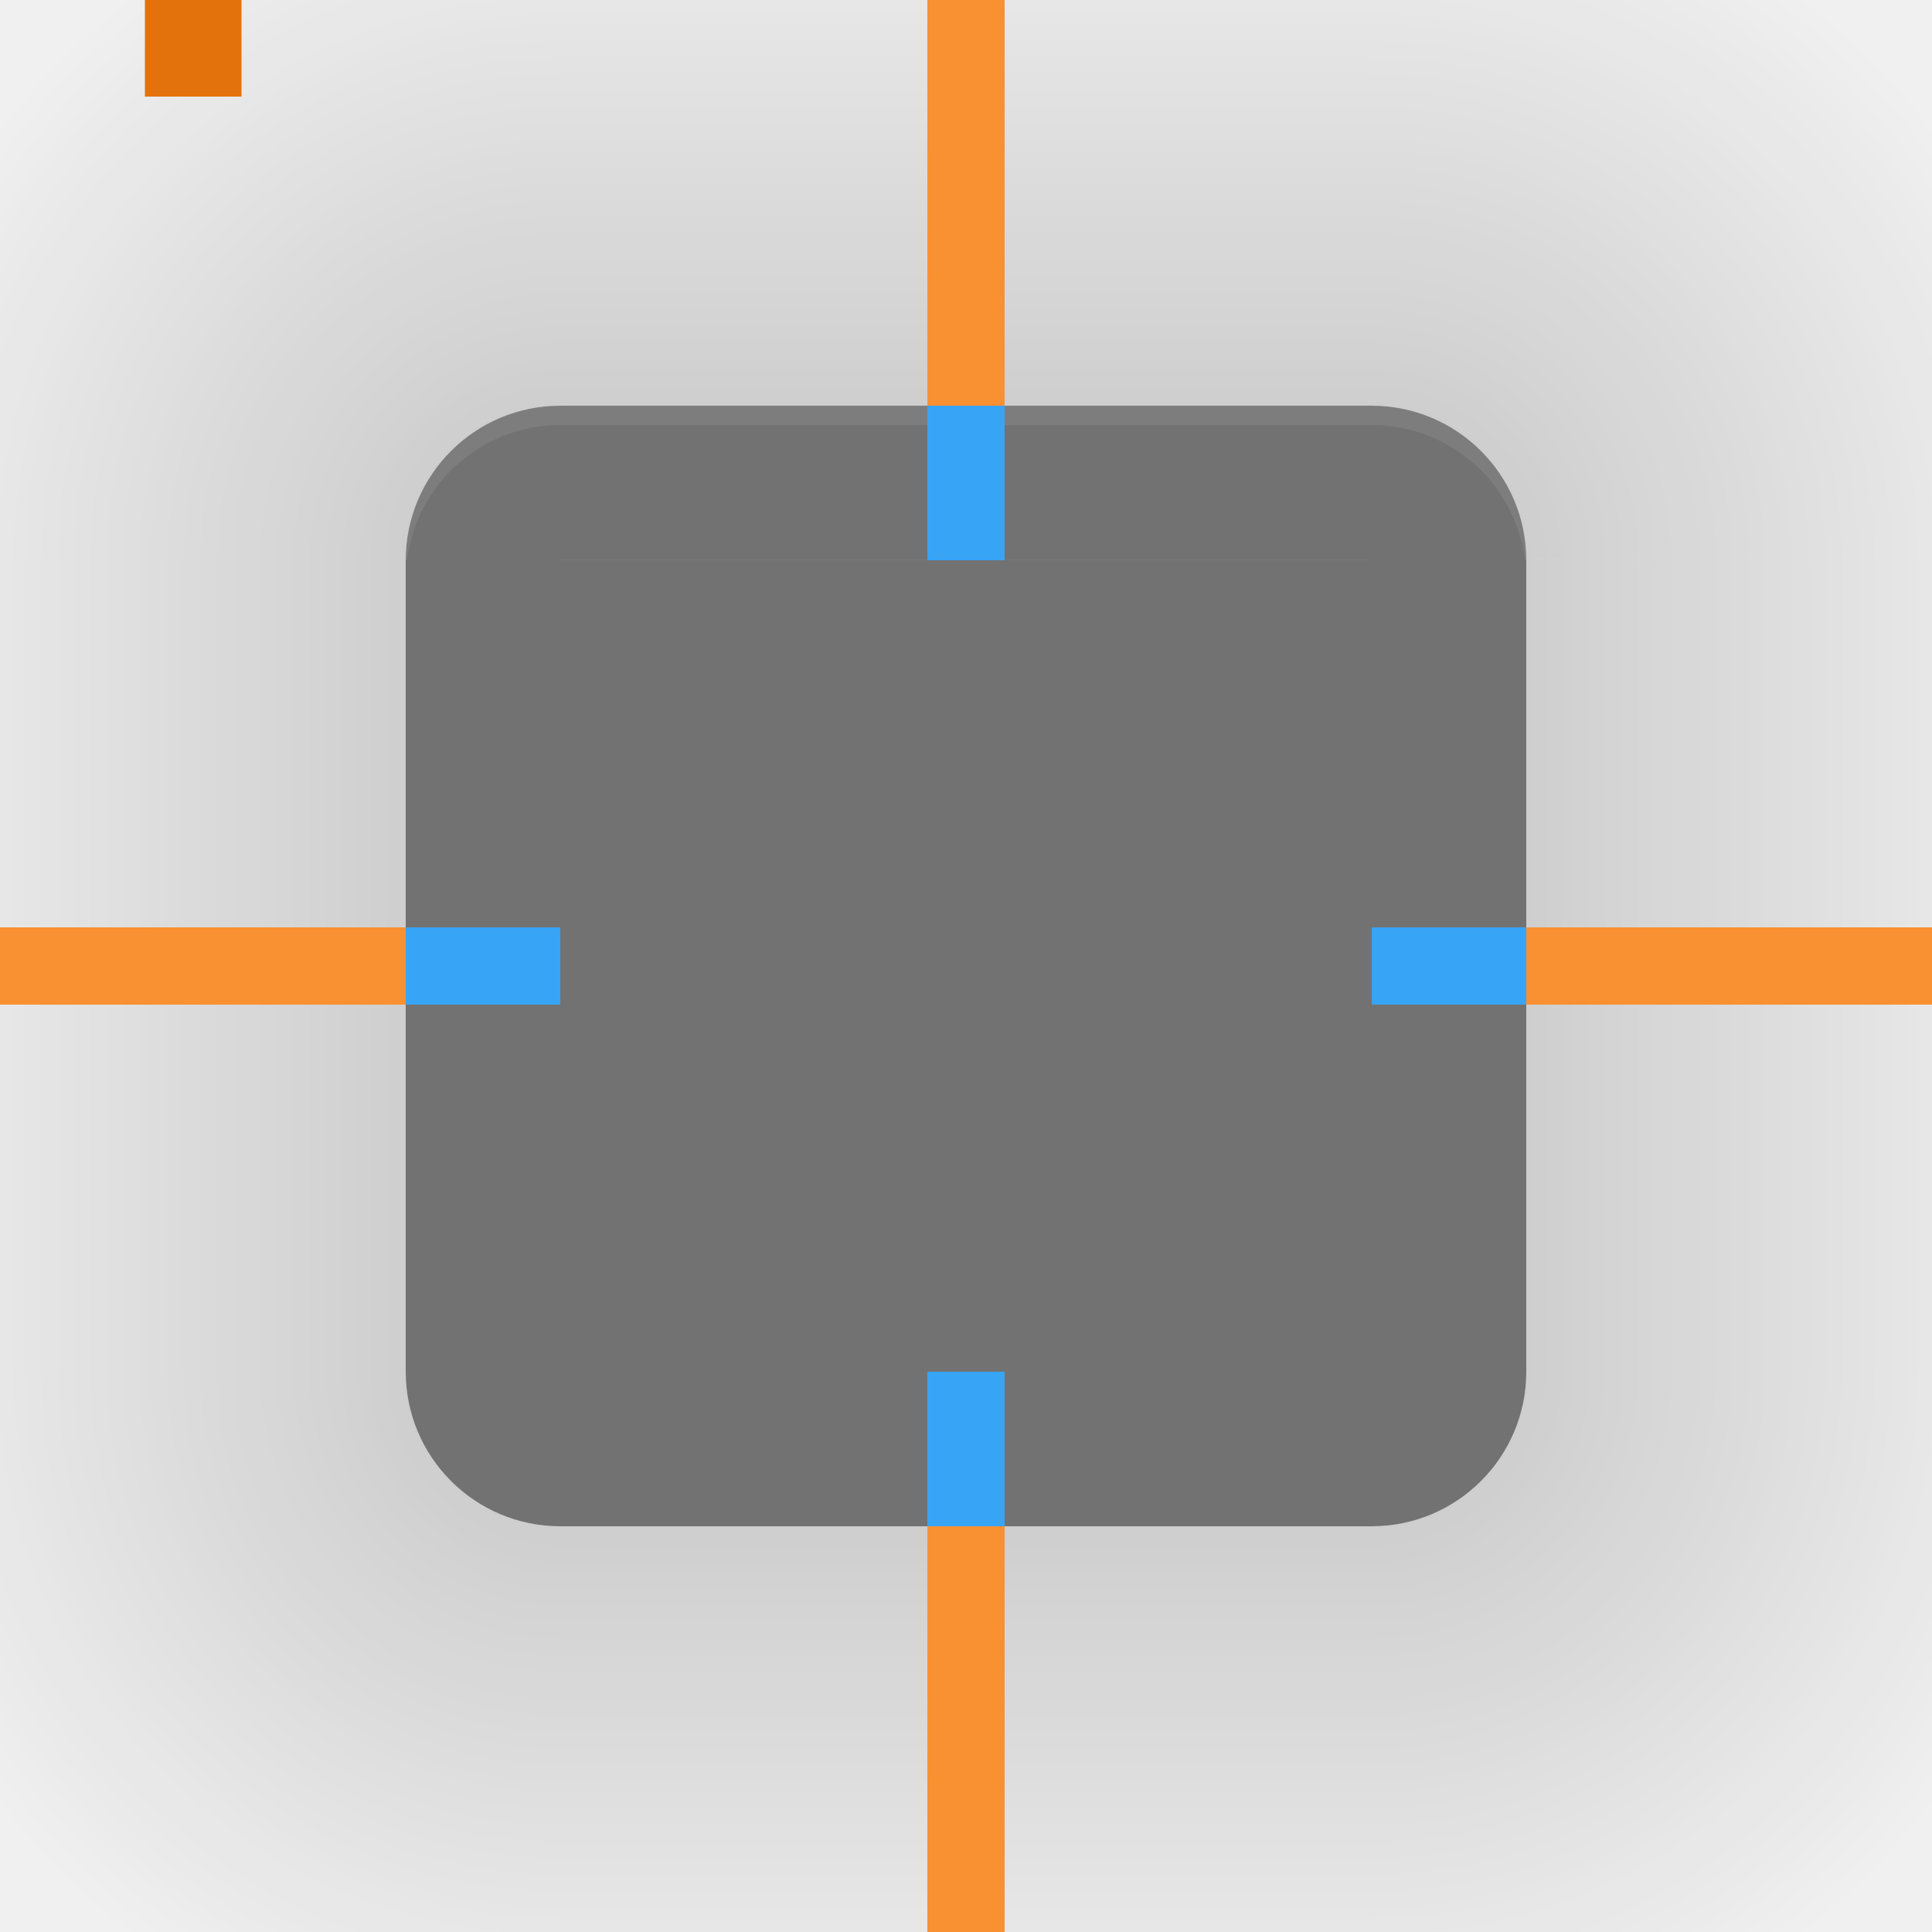
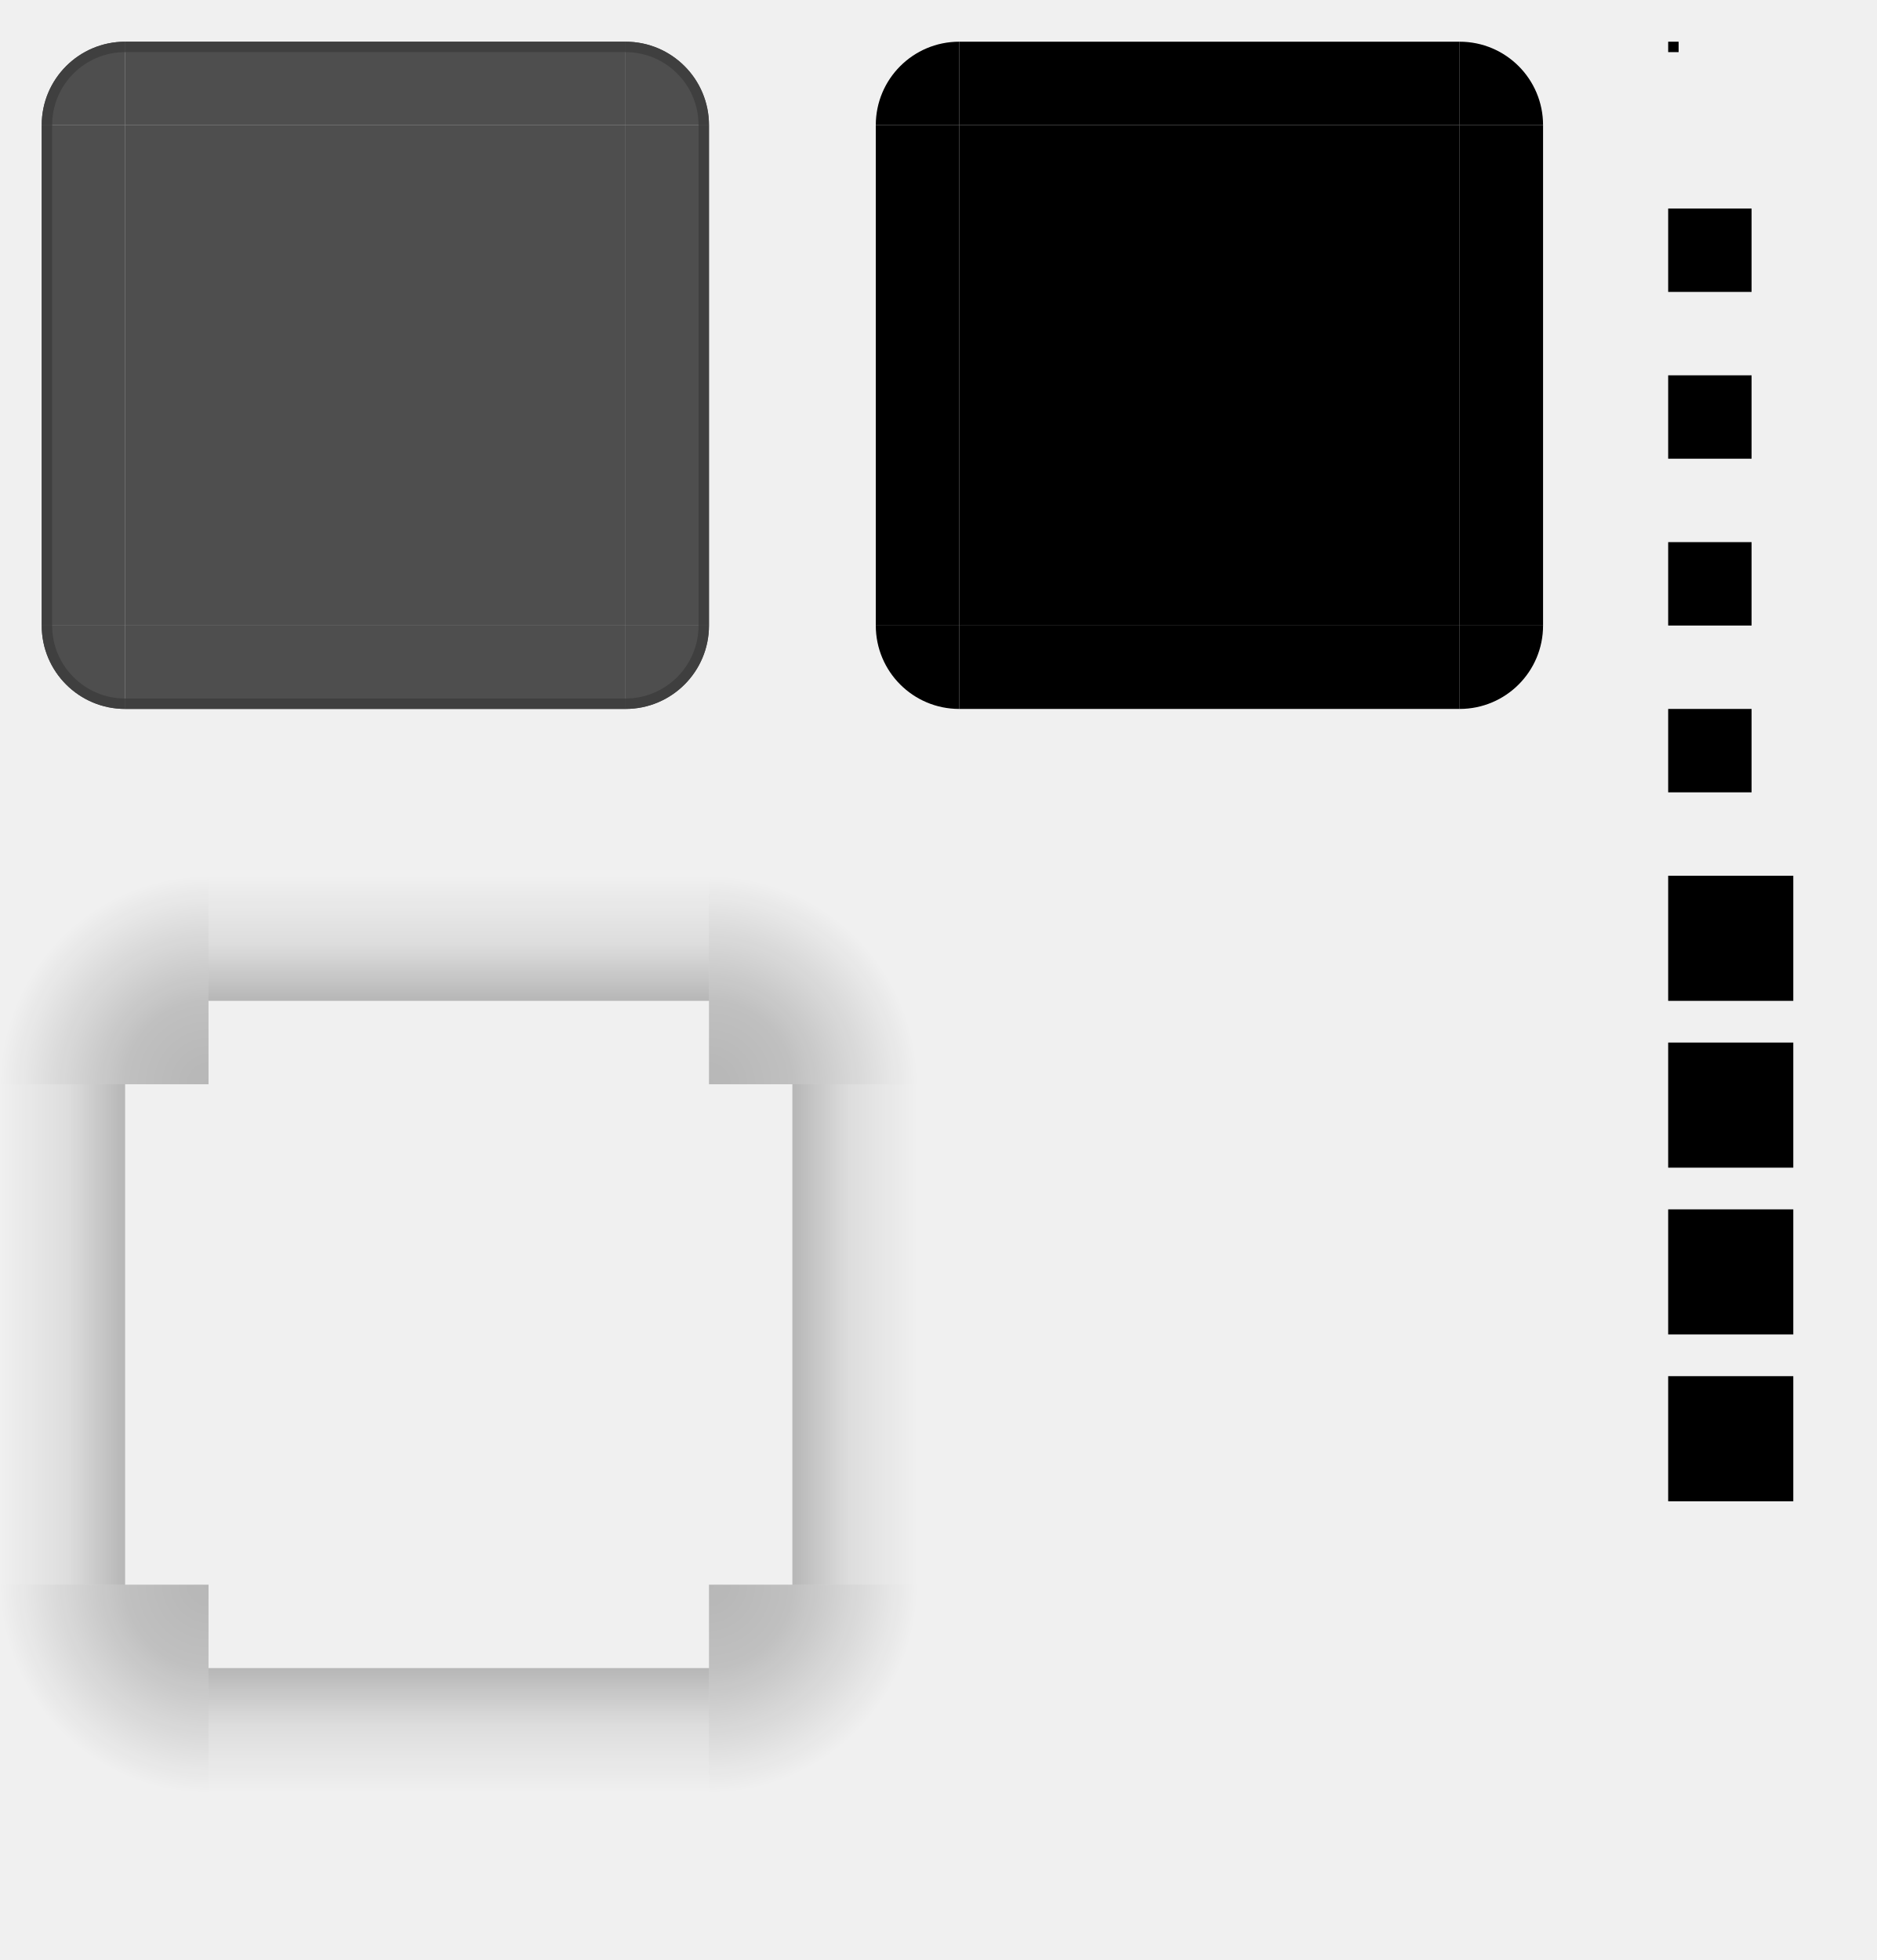
- <svg xmlns="http://www.w3.org/2000/svg" xmlns:xlink="http://www.w3.org/1999/xlink" width="100" height="100" version="1" id="svg121">
-   <defs id="defs14">
-     <linearGradient id="a">
-       <stop stop-opacity=".51" offset="0" id="stop2" />
-       <stop stop-opacity="0" offset="1" id="stop4" />
+ <svg xmlns="http://www.w3.org/2000/svg" width="180" height="188" viewBox="0 0 180 188">
+   <defs>
+     <linearGradient id="shade-top" x1="0" y1="0" x2="0" y2="1">
+       <stop offset="0" stop-color="#000000" stop-opacity="0" />
+       <stop offset="0.55" stop-color="#000000" stop-opacity="0.08" />
+       <stop offset="1" stop-color="#000000" stop-opacity="0.24" />
    </linearGradient>
-     <radialGradient id="g" cx="74.93" cy="25.07" r="1.647" gradientTransform="matrix(-22.46376,2.0567614e-5,2.0567566e-5,22.46371,1712.204,-534.1748)" gradientUnits="userSpaceOnUse" xlink:href="#a" fx="74.93" fy="25.07" />
-     <linearGradient xlink:href="#a" id="linearGradient957" gradientUnits="userSpaceOnUse" gradientTransform="matrix(0.71429,0,0,3,-317.71,3175.1)" x1="83.327" y1="-965.033" x2="83.327" y2="-952.7" />
-     <radialGradient xlink:href="#a" id="radialGradient963" gradientUnits="userSpaceOnUse" cx="5.353" cy="50.292" r="1.647" />
-     <radialGradient xlink:href="#a" id="radialGradient904" gradientUnits="userSpaceOnUse" gradientTransform="matrix(-22.46376,2.0567614e-5,2.0567566e-5,22.46371,1712.204,-534.1748)" cx="74.93" cy="25.07" fx="74.93" fy="25.07" r="1.647" />
-     <radialGradient xlink:href="#a" id="radialGradient906" gradientUnits="userSpaceOnUse" cx="5.353" cy="50.292" r="1.647" />
-     <linearGradient xlink:href="#a" id="linearGradient914" gradientUnits="userSpaceOnUse" gradientTransform="matrix(0.71429,0,0,3,-317.71,3175.1)" x1="83.327" y1="-965.033" x2="83.327" y2="-952.7" />
-     <radialGradient xlink:href="#a" id="radialGradient922" gradientUnits="userSpaceOnUse" gradientTransform="matrix(-22.46376,2.0567614e-5,2.0567566e-5,22.46371,1712.204,-534.1748)" cx="74.93" cy="25.07" fx="74.93" fy="25.07" r="1.647" />
-     <radialGradient xlink:href="#a" id="radialGradient924" gradientUnits="userSpaceOnUse" cx="5.353" cy="50.292" r="1.647" />
-     <linearGradient xlink:href="#a" id="linearGradient932" gradientUnits="userSpaceOnUse" gradientTransform="matrix(0.71429,0,0,3,-317.71,3175.1)" x1="83.327" y1="-965.033" x2="83.327" y2="-952.7" />
-     <radialGradient xlink:href="#a" id="radialGradient940" gradientUnits="userSpaceOnUse" gradientTransform="matrix(-22.46376,2.0567614e-5,2.0567566e-5,22.46371,1712.204,-534.1748)" cx="74.93" cy="25.07" fx="74.93" fy="25.07" r="1.647" />
-     <radialGradient xlink:href="#a" id="radialGradient942" gradientUnits="userSpaceOnUse" cx="5.353" cy="50.292" r="1.647" />
-     <linearGradient xlink:href="#a" id="linearGradient950" gradientUnits="userSpaceOnUse" gradientTransform="matrix(0.71429,0,0,3,-317.71,3175.1)" x1="83.327" y1="-965.033" x2="83.327" y2="-952.7" />
+     <linearGradient id="shade-bottom" x1="0" y1="1" x2="0" y2="0">
+       <stop offset="0" stop-color="#000000" stop-opacity="0" />
+       <stop offset="0.55" stop-color="#000000" stop-opacity="0.08" />
+       <stop offset="1" stop-color="#000000" stop-opacity="0.24" />
+     </linearGradient>
+     <linearGradient id="shade-left" x1="0" y1="0" x2="1" y2="0">
+       <stop offset="0" stop-color="#000000" stop-opacity="0" />
+       <stop offset="0.55" stop-color="#000000" stop-opacity="0.08" />
+       <stop offset="1" stop-color="#000000" stop-opacity="0.24" />
+     </linearGradient>
+     <linearGradient id="shade-right" x1="1" y1="0" x2="0" y2="0">
+       <stop offset="0" stop-color="#000000" stop-opacity="0" />
+       <stop offset="0.55" stop-color="#000000" stop-opacity="0.08" />
+       <stop offset="1" stop-color="#000000" stop-opacity="0.24" />
+     </linearGradient>
+     <radialGradient id="shade-corner" cx="1" cy="1" r="1">
+       <stop offset="0" stop-color="#000000" stop-opacity="0.24" />
+       <stop offset="0.4" stop-color="#000000" stop-opacity="0.20" />
+       <stop offset="1" stop-color="#000000" stop-opacity="0" />
+     </radialGradient>
  </defs>
-   <g transform="matrix(-1,0,0,0.84,309,-186.88)" id="shadow-left">
-     <rect style="opacity:0.35;fill:url(#linearGradient950)" id="rect944" height="30" width="50" y="288" x="-307" transform="rotate(-90)" />
-     <rect style="opacity:0.5;fill:none;stroke-width:0.516" id="rect946" height="8" width="50" y="280" x="-307" transform="rotate(-90)" />
+   <g id="topleft" transform="translate(4 4)">
+     <path d="M 0 8 A 8 8 0 0 1 8 0 L 8 8 Z" fill="#202020" fill-opacity="0.78" />
+     <path d="M 0 8 A 8 8 0 0 1 8 0 L 8 1 A 7 7 0 0 0 1 8 Z" fill="#3F3F3F" />
  </g>
-   <g transform="matrix(0,1,0.84,0,-186.88,-209)" id="shadow-bottom">
-     <rect style="opacity:0.35;fill:url(#linearGradient932)" id="rect926" height="30" width="50" y="288" x="-307" transform="rotate(-90)" />
-     <rect style="opacity:0.5;fill:none;stroke-width:0.516" id="rect928" height="8" width="50" y="280" x="-307" transform="rotate(-90)" />
+   <g id="mask-topleft" transform="translate(80 0) translate(4 4)">
+     <path d="M 0 8 A 8 8 0 0 1 8 0 L 8 8 Z" fill="#000000" />
  </g>
-   <g transform="matrix(1,0,0,-0.84,-209,286.88)" id="shadow-right">
-     <rect style="opacity:0.35;fill:url(#linearGradient914)" id="rect908" height="30" width="50" y="288" x="-307" transform="rotate(-90)" />
-     <rect style="opacity:0.5;fill:none;stroke-width:0.516" id="rect910" height="8" width="50" y="280" x="-307" transform="rotate(-90)" />
+   <g id="topright" transform="translate(68 4) scale(-1 1)">
+     <path d="M 0 8 A 8 8 0 0 1 8 0 L 8 8 Z" fill="#202020" fill-opacity="0.78" />
+     <path d="M 0 8 A 8 8 0 0 1 8 0 L 8 1 A 7 7 0 0 0 1 8 Z" fill="#3F3F3F" />
  </g>
-   <g transform="matrix(-1.11765,0,0,1.11765,112.8229,-122.9331)" id="shadow-topleft">
-     <g style="fill:url(#radialGradient963)" id="g94" transform="matrix(0,4.25,-4.25,0,295.74,106.19)">
-       <path style="color:#000000;opacity:0.35;isolation:auto;mix-blend-mode:normal;solid-color:#000000;fill:url(#g);stroke-width:4.75;color-rendering:auto;image-rendering:auto;shape-rendering:auto" d="M -9 -9 L -9 29 L 21 29 A 8 8 0 0 1 29 21 L 29 -9 L -9 -9 z " transform="matrix(0,0.2105258,0.2105258,0,0.8947133,45.83375)" id="path92" />
-     </g>
+   <g id="mask-topright" transform="translate(80 0) translate(68 4) scale(-1 1)">
+     <path d="M 0 8 A 8 8 0 0 1 8 0 L 8 8 Z" fill="#000000" />
  </g>
-   <g transform="matrix(0,-1,-0.84,0,286.88,309)" id="shadow-top">
-     <rect style="opacity:0.35;fill:url(#linearGradient957)" id="rect81" height="30" width="50" y="288" x="-307" transform="rotate(-90)" />
-     <rect style="opacity:0.5;fill:none;stroke-width:0.516" id="rect905" height="8" width="50" y="280" x="-307" transform="rotate(-90)" />
+   <g id="bottomleft" transform="translate(4 68) scale(1 -1)">
+     <path d="M 0 8 A 8 8 0 0 1 8 0 L 8 8 Z" fill="#202020" fill-opacity="0.78" />
+     <path d="M 0 8 A 8 8 0 0 1 8 0 L 8 1 A 7 7 0 0 0 1 8 Z" fill="#3F3F3F" />
  </g>
-   <g style="fill:#050505;fill-opacity:0.859" id="top" transform="matrix(-0.84,0,0,1.143184,230.6,-267.0843)">
-     <path d="m 190,252 h 50 v 6.998 h -50 z" id="path58" style="opacity:0.6;fill:#1e1e1e;fill-opacity:1;stroke-width:1" />
-     <path d="m 190,252 h 50 v 0.875 h -50 z" id="path945" style="opacity:0.08;fill:#ffffff;fill-opacity:1;stroke-width:0.354" />
+   <g id="mask-bottomleft" transform="translate(80 0) translate(4 68) scale(1 -1)">
+     <path d="M 0 8 A 8 8 0 0 1 8 0 L 8 8 Z" fill="#000000" />
  </g>
-   <g transform="matrix(0,-1.11765,-1.11765,0,222.9331,112.8207)" id="shadow-topright">
-     <g style="fill:url(#radialGradient906)" id="g900" transform="matrix(0,4.25,-4.25,0,295.74,106.19)">
-       <path style="color:#000000;opacity:0.35;isolation:auto;mix-blend-mode:normal;solid-color:#000000;fill:url(#radialGradient904);stroke-width:4.75;color-rendering:auto;image-rendering:auto;shape-rendering:auto" d="m -9,-9 v 38 h 30 a 8,8 0 0 1 8,-8 V -9 Z" transform="matrix(0,0.2105258,0.2105258,0,0.8947133,45.83375)" id="path898" />
-     </g>
+   <g id="bottomright" transform="translate(68 68) scale(-1 -1)">
+     <path d="M 0 8 A 8 8 0 0 1 8 0 L 8 8 Z" fill="#202020" fill-opacity="0.78" />
+     <path d="M 0 8 A 8 8 0 0 1 8 0 L 8 1 A 7 7 0 0 0 1 8 Z" fill="#3F3F3F" />
  </g>
-   <g transform="matrix(1.11765,0,0,-1.11765,-12.82289,222.9331)" id="shadow-bottomright">
-     <g style="fill:url(#radialGradient924)" id="g918" transform="matrix(0,4.25,-4.25,0,295.74,106.19)">
-       <path style="color:#000000;opacity:0.35;isolation:auto;mix-blend-mode:normal;solid-color:#000000;fill:url(#radialGradient922);stroke-width:4.75;color-rendering:auto;image-rendering:auto;shape-rendering:auto" d="m -9,-9 v 38 h 30 a 8,8 0 0 1 8,-8 V -9 Z" transform="matrix(0,0.2105258,0.2105258,0,0.8947133,45.83375)" id="path916" />
-     </g>
+   <g id="mask-bottomright" transform="translate(80 0) translate(68 68) scale(-1 -1)">
+     <path d="M 0 8 A 8 8 0 0 1 8 0 L 8 8 Z" fill="#000000" />
  </g>
-   <g transform="matrix(0,1.11765,1.11765,0,-122.9331,-12.82289)" id="shadow-bottomleft">
-     <g style="fill:url(#radialGradient942)" id="g936" transform="matrix(0,4.25,-4.25,0,295.74,106.19)">
-       <path style="color:#000000;opacity:0.35;isolation:auto;mix-blend-mode:normal;solid-color:#000000;fill:url(#radialGradient940);stroke-width:4.75;color-rendering:auto;image-rendering:auto;shape-rendering:auto" d="m -9,-9 v 38 h 30 a 8,8 0 0 1 8,-8 V -9 Z" transform="matrix(0,0.2105258,0.2105258,0,0.8947133,45.83375)" id="path934" />
-     </g>
+   <g id="top" transform="translate(12 4)">
+     <rect width="48" height="8" fill="#202020" fill-opacity="0.78" />
+     <rect width="48" height="1" fill="#3F3F3F" />
  </g>
-   <g style="fill:#000000" transform="matrix(0,0.84,2,0,-539,-182.36)" id="mask-left">
-     <path style="fill:#000000" id="path16" d="m 254,347 h 50 l 10e-6,4 h -50 z" />
+   <g id="mask-top" transform="translate(80 0) translate(12 4)">
+     <rect width="48" height="8" fill="#000000" />
  </g>
-   <rect style="fill:#000000;stroke-width:0.84" height="42" width="42" y="31" x="163" id="mask-center" />
-   <g style="fill:#000000" transform="matrix(2,0,0,2,-403,-671)" id="mask-topright">
-     <path id="path20" style="color:#000000;isolation:auto;mix-blend-mode:normal;solid-color:#000000;fill:#000000;color-rendering:auto;image-rendering:auto;shape-rendering:auto" d="m 308,351 a 4,4 0 0 0 -4,-4 v 4 z" />
+   <g id="bottom" transform="translate(12 60)">
+     <rect width="48" height="8" fill="#202020" fill-opacity="0.78" />
+     <rect y="7" width="48" height="1" fill="#3F3F3F" />
  </g>
-   <g style="fill:#000000" transform="matrix(0.8399995,0,0,2,-50.35985,-671)" id="mask-top">
-     <path style="fill:#000000" id="path23" d="m 254,347 h 50 l 10e-6,4 h -50 z" />
+   <g id="mask-bottom" transform="translate(80 0) translate(12 60)">
+     <rect width="48" height="8" fill="#000000" />
  </g>
-   <g style="fill:#000000" transform="matrix(0,0.84,-2,0,907,-182.36)" id="mask-right">
-     <path style="fill:#000000" id="path26" d="m 254,347 h 50 l 10e-6,4 h -50 z" />
+   <g id="left" transform="translate(4 12)">
+     <rect width="8" height="48" fill="#202020" fill-opacity="0.78" />
+     <rect width="1" height="48" fill="#3F3F3F" />
  </g>
-   <g style="fill:#000000" transform="matrix(-1.75,0,0,1.75,694,-584.25)" id="mask-topleft">
-     <path id="path29" style="color:#000000;isolation:auto;mix-blend-mode:normal;solid-color:#000000;fill:#000000;stroke-width:1.143;color-rendering:auto;image-rendering:auto;shape-rendering:auto" d="M 303.429,347 A 4.571,4.571 0 0 1 308,351.571 h -4.571 z" />
+   <g id="mask-left" transform="translate(80 0) translate(4 12)">
+     <rect width="8" height="48" fill="#000000" />
  </g>
-   <g style="fill:#000000" transform="matrix(0.8399995,0,0,-2,-50.35985,775)" id="mask-bottom">
-     <path style="fill:#000000" id="path32" d="m 254,347 h 50 l 10e-6,4 h -50 z" />
+   <g id="right" transform="translate(60 12)">
+     <rect width="8" height="48" fill="#202020" fill-opacity="0.78" />
+     <rect x="7" width="1" height="48" fill="#3F3F3F" />
  </g>
-   <g style="fill:#000000" transform="matrix(2.000001,0,0,-2.000001,-295.0003,883.0005)" id="mask-bottomright">
-     <path id="path35" style="color:#000000;isolation:auto;mix-blend-mode:normal;solid-color:#000000;fill:#000000;color-rendering:auto;image-rendering:auto;shape-rendering:auto" d="m 250,401 a 4,4 0 0 1 4,4 h -4 z" />
+   <g id="mask-right" transform="translate(80 0) translate(60 12)">
+     <rect width="8" height="48" fill="#000000" />
  </g>
-   <g style="fill:#000000" transform="matrix(-2,0,0,-2,771,883)" id="mask-bottomleft">
-     <path id="path38" style="color:#000000;isolation:auto;mix-blend-mode:normal;solid-color:#000000;fill:#000000;color-rendering:auto;image-rendering:auto;shape-rendering:auto" d="m 308,405 a 4,4 0 0 0 -4,-4 v 4 z" />
+   <g id="center" transform="translate(12 12)">
+     <rect width="48" height="48" fill="#202020" fill-opacity="0.78" />
  </g>
-   <rect id="hint-stretch-borders" x="7.5" y="2.4414062e-06" width="5" height="5" style="color:#000000;isolation:auto;mix-blend-mode:normal;solid-color:#000000;fill:#e4720c;color-rendering:auto;image-rendering:auto;shape-rendering:auto" />
-   <g style="fill:#050505;fill-opacity:0.859" id="right" transform="matrix(-1.142856,0,0,0.84,288.1427,-188.56)">
-     <path d="m 183,259 v 50 l 7,10e-6 v -50 z" id="path52" style="opacity:0.6;fill:#1e1e1e;fill-opacity:1" />
+   <g id="mask-center" transform="translate(80 0) translate(12 12)">
+     <rect width="48" height="48" fill="#000000" />
  </g>
-   <g style="fill:#050505;fill-opacity:0.859" id="left" transform="matrix(-1.142858,0,0,0.8399999,303.2859,-188.56)">
-     <path d="m 247,259 v 50 l -7,10e-6 v -50 z" id="path55" style="opacity:0.6;fill:#1e1e1e;fill-opacity:1" />
+   <rect id="shadow-top" x="20" y="84" width="48" height="12" fill="url(#shade-top)" />
+   <rect id="shadow-bottom" x="20" y="160" width="48" height="12" fill="url(#shade-bottom)" />
+   <rect id="shadow-left" x="0" y="104" width="12" height="48" fill="url(#shade-left)" />
+   <rect id="shadow-right" x="76" y="104" width="12" height="48" fill="url(#shade-right)" />
+   <g id="shadow-topleft" transform="translate(0 84)">
+     <rect width="20" height="20" fill="url(#shade-corner)" />
  </g>
-   <g style="fill:#050505;fill-opacity:0.859" id="bottom" transform="matrix(0.84,0,0,-1.142871,-130.6,367.0035)">
-     <path d="m 190,252 h 50 v 7 h -50 z" id="path67" style="opacity:0.6;fill:#1e1e1e;fill-opacity:1" />
+   <g id="shadow-topright" transform="translate(88 84) scale(-1 1)">
+     <rect width="20" height="20" fill="url(#shade-corner)" />
  </g>
-   <g id="topright">
-     <path d="m 71,20.999 a 8,8 0 0 1 8,8 h -8 z" style="color:#000000;opacity:0.6;isolation:auto;mix-blend-mode:normal;solid-color:#000000;fill:#1e1e1e;fill-opacity:1;stroke-width:2;color-rendering:auto;image-rendering:auto;shape-rendering:auto" id="path61" />
-     <path id="path1252" style="color:#000000;opacity:0.08;isolation:auto;mix-blend-mode:normal;solid-color:#000000;fill:#ffffff;fill-opacity:1;stroke-width:2;color-rendering:auto;image-rendering:auto;shape-rendering:auto" d="M 71 20.998 L 71 21.998 A 8 8 0 0 1 78.936 28.998 L 79 28.998 A 8 8 0 0 0 71 20.998 z " />
+   <g id="shadow-bottomleft" transform="translate(0 172) scale(1 -1)">
+     <rect width="20" height="20" fill="url(#shade-corner)" />
  </g>
-   <g id="bottomleft">
-     <path d="m 29,79 a 8,8 0 0 1 -8,-8 h 8 z" style="color:#000000;opacity:0.6;isolation:auto;mix-blend-mode:normal;solid-color:#000000;fill:#1e1e1e;fill-opacity:1;stroke-width:2;color-rendering:auto;image-rendering:auto;shape-rendering:auto" id="path70" />
+   <g id="shadow-bottomright" transform="translate(88 172) scale(-1 -1)">
+     <rect width="20" height="20" fill="url(#shade-corner)" />
  </g>
-   <g style="fill:#050505;fill-opacity:0.859" id="bottomright" transform="matrix(0,-2.00025,-2.00025,0,174.891,85.00075)">
-     <path d="M 3,51.939 A 4,4 0 0 1 7,47.939 V 51.939 Z" style="color:#000000;opacity:0.6;isolation:auto;mix-blend-mode:normal;solid-color:#000000;fill:#1e1e1e;fill-opacity:1;stroke-width:1;color-rendering:auto;image-rendering:auto;shape-rendering:auto" id="path73" />
-   </g>
-   <rect style="opacity:0.6;fill:#1e1e1e;stroke-width:0.84;fill-opacity:1" height="42" width="42" y="-71" x="-71" transform="scale(-1)" id="center" />
-   <rect height="4" width="30" y="48" x="-9" id="shadow-hint-left-margin" style="fill:#f99133" />
-   <rect height="4" width="30" y="48" x="79" id="shadow-hint-right-margin" style="fill:#f99133" />
-   <rect height="30" width="4" y="-9" x="48" id="shadow-hint-top-margin" style="fill:#f99133" />
-   <rect style="fill:#f99133" height="30" width="4" y="79" x="48" id="shadow-hint-bottom-margin" />
-   <g style="fill:#050505;fill-opacity:0.859" id="topleft" transform="matrix(0,2,2,0,-74.878,15)">
-     <path d="m 7,47.939 a 4,4 0 0 0 -4,4 h 4 z" style="color:#000000;opacity:0.6;isolation:auto;mix-blend-mode:normal;solid-color:#000000;fill:#1e1e1e;fill-opacity:1;color-rendering:auto;image-rendering:auto;shape-rendering:auto" id="path64" />
-     <path id="path904" style="color:#000000;opacity:0.08;isolation:auto;mix-blend-mode:normal;solid-color:#000000;fill:#ffffff;fill-opacity:1;stroke-width:2;color-rendering:auto;image-rendering:auto;shape-rendering:auto" d="M 29 21 A 8 8 0 0 0 21 29 L 21.068 29 A 8 8 0 0 1 29 22 L 29 21 z " transform="matrix(0,0.5,0.5,0,-7.5,37.439)" />
-   </g>
-   <rect style="color:#000000;isolation:auto;mix-blend-mode:normal;solid-color:#000000;fill:#37a4f5;stroke-width:1.414;color-rendering:auto;image-rendering:auto;shape-rendering:auto" height="8" width="4" y="21" x="48" id="hint-top-margin" />
-   <rect style="color:#000000;isolation:auto;mix-blend-mode:normal;solid-color:#000000;fill:#37a4f5;stroke-width:1.414;color-rendering:auto;image-rendering:auto;shape-rendering:auto" height="4" width="8" y="48" x="71" id="hint-right-margin" />
-   <rect style="color:#000000;isolation:auto;mix-blend-mode:normal;solid-color:#000000;fill:#37a4f5;stroke-width:1.414;color-rendering:auto;image-rendering:auto;shape-rendering:auto" height="4" width="8" y="48" x="21" id="hint-left-margin" />
-   <rect style="color:#000000;isolation:auto;mix-blend-mode:normal;solid-color:#000000;fill:#37a4f5;stroke-width:1.414;color-rendering:auto;image-rendering:auto;shape-rendering:auto" height="8" width="4" y="71" x="48" id="hint-bottom-margin" />
+   <rect id="hint-stretch-borders" x="160" y="4" width="1" height="1" />
+   <rect id="hint-top-margin" x="160" y="20" width="8" height="8" />
+   <rect id="hint-bottom-margin" x="160" y="36" width="8" height="8" />
+   <rect id="hint-left-margin" x="160" y="52" width="8" height="8" />
+   <rect id="hint-right-margin" x="160" y="68" width="8" height="8" />
+   <rect id="shadow-hint-top-margin" x="160" y="84" width="12" height="12" />
+   <rect id="shadow-hint-bottom-margin" x="160" y="100" width="12" height="12" />
+   <rect id="shadow-hint-left-margin" x="160" y="116" width="12" height="12" />
+   <rect id="shadow-hint-right-margin" x="160" y="132" width="12" height="12" />
</svg>
